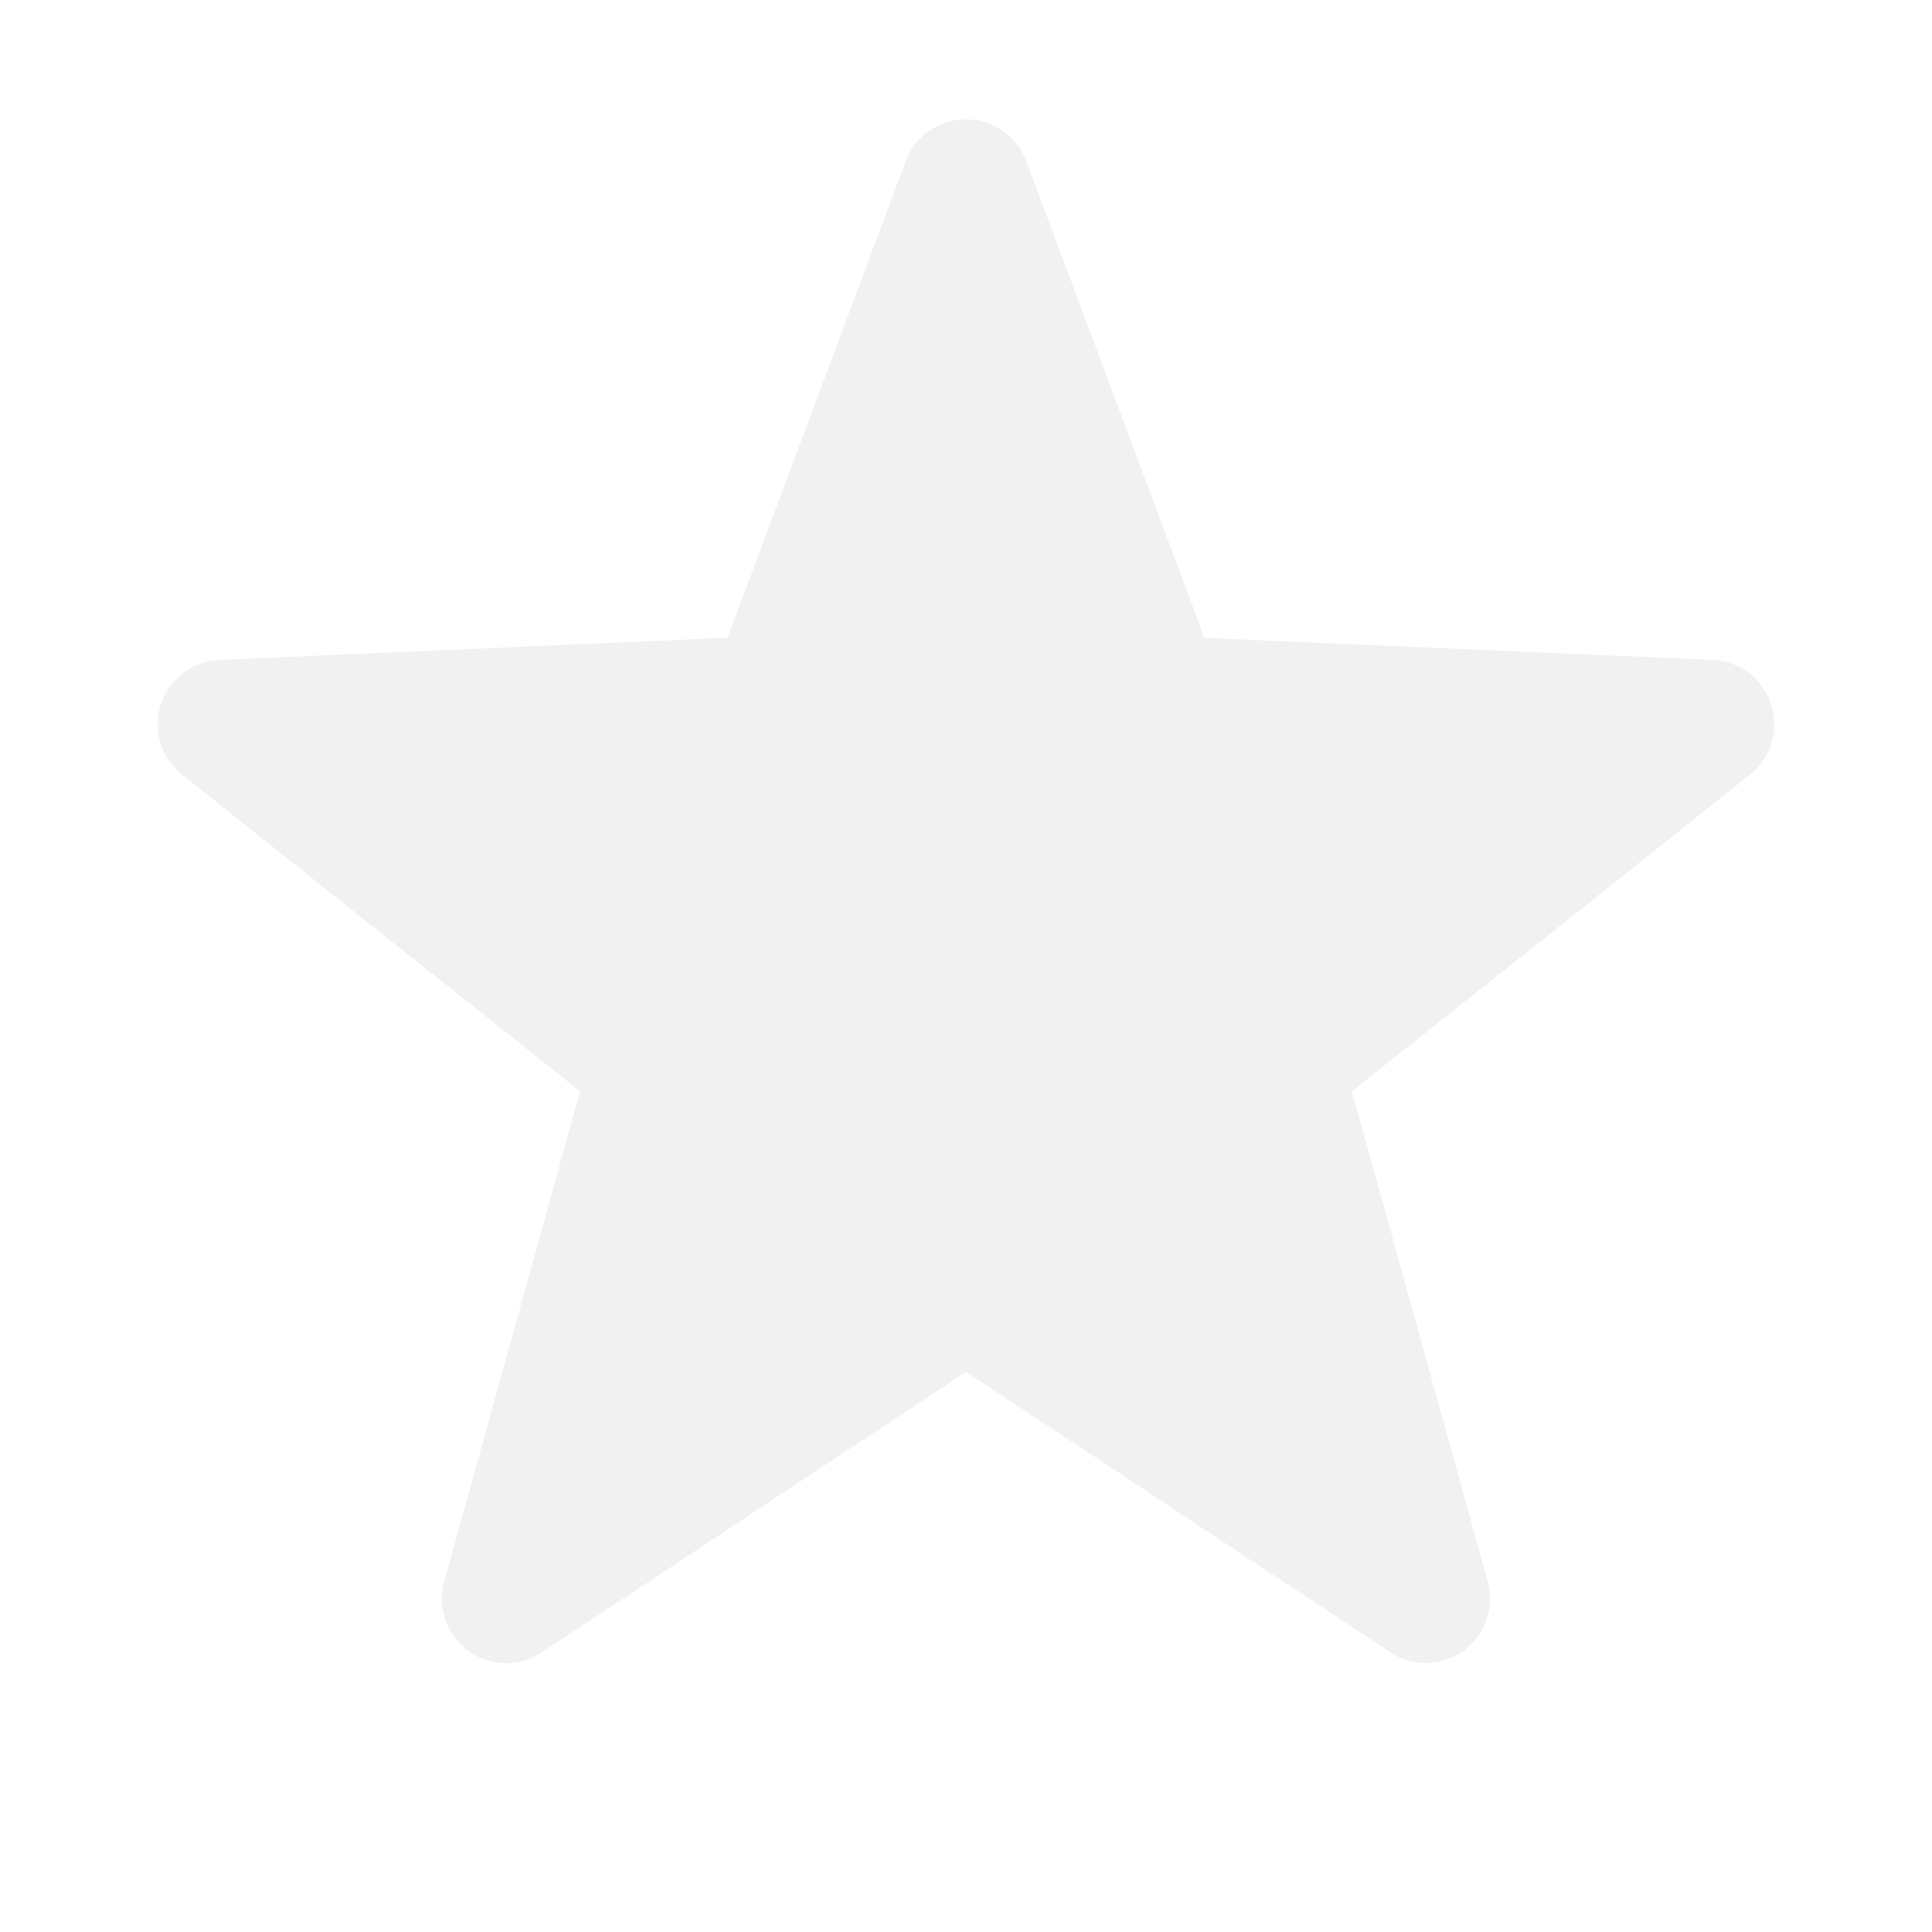
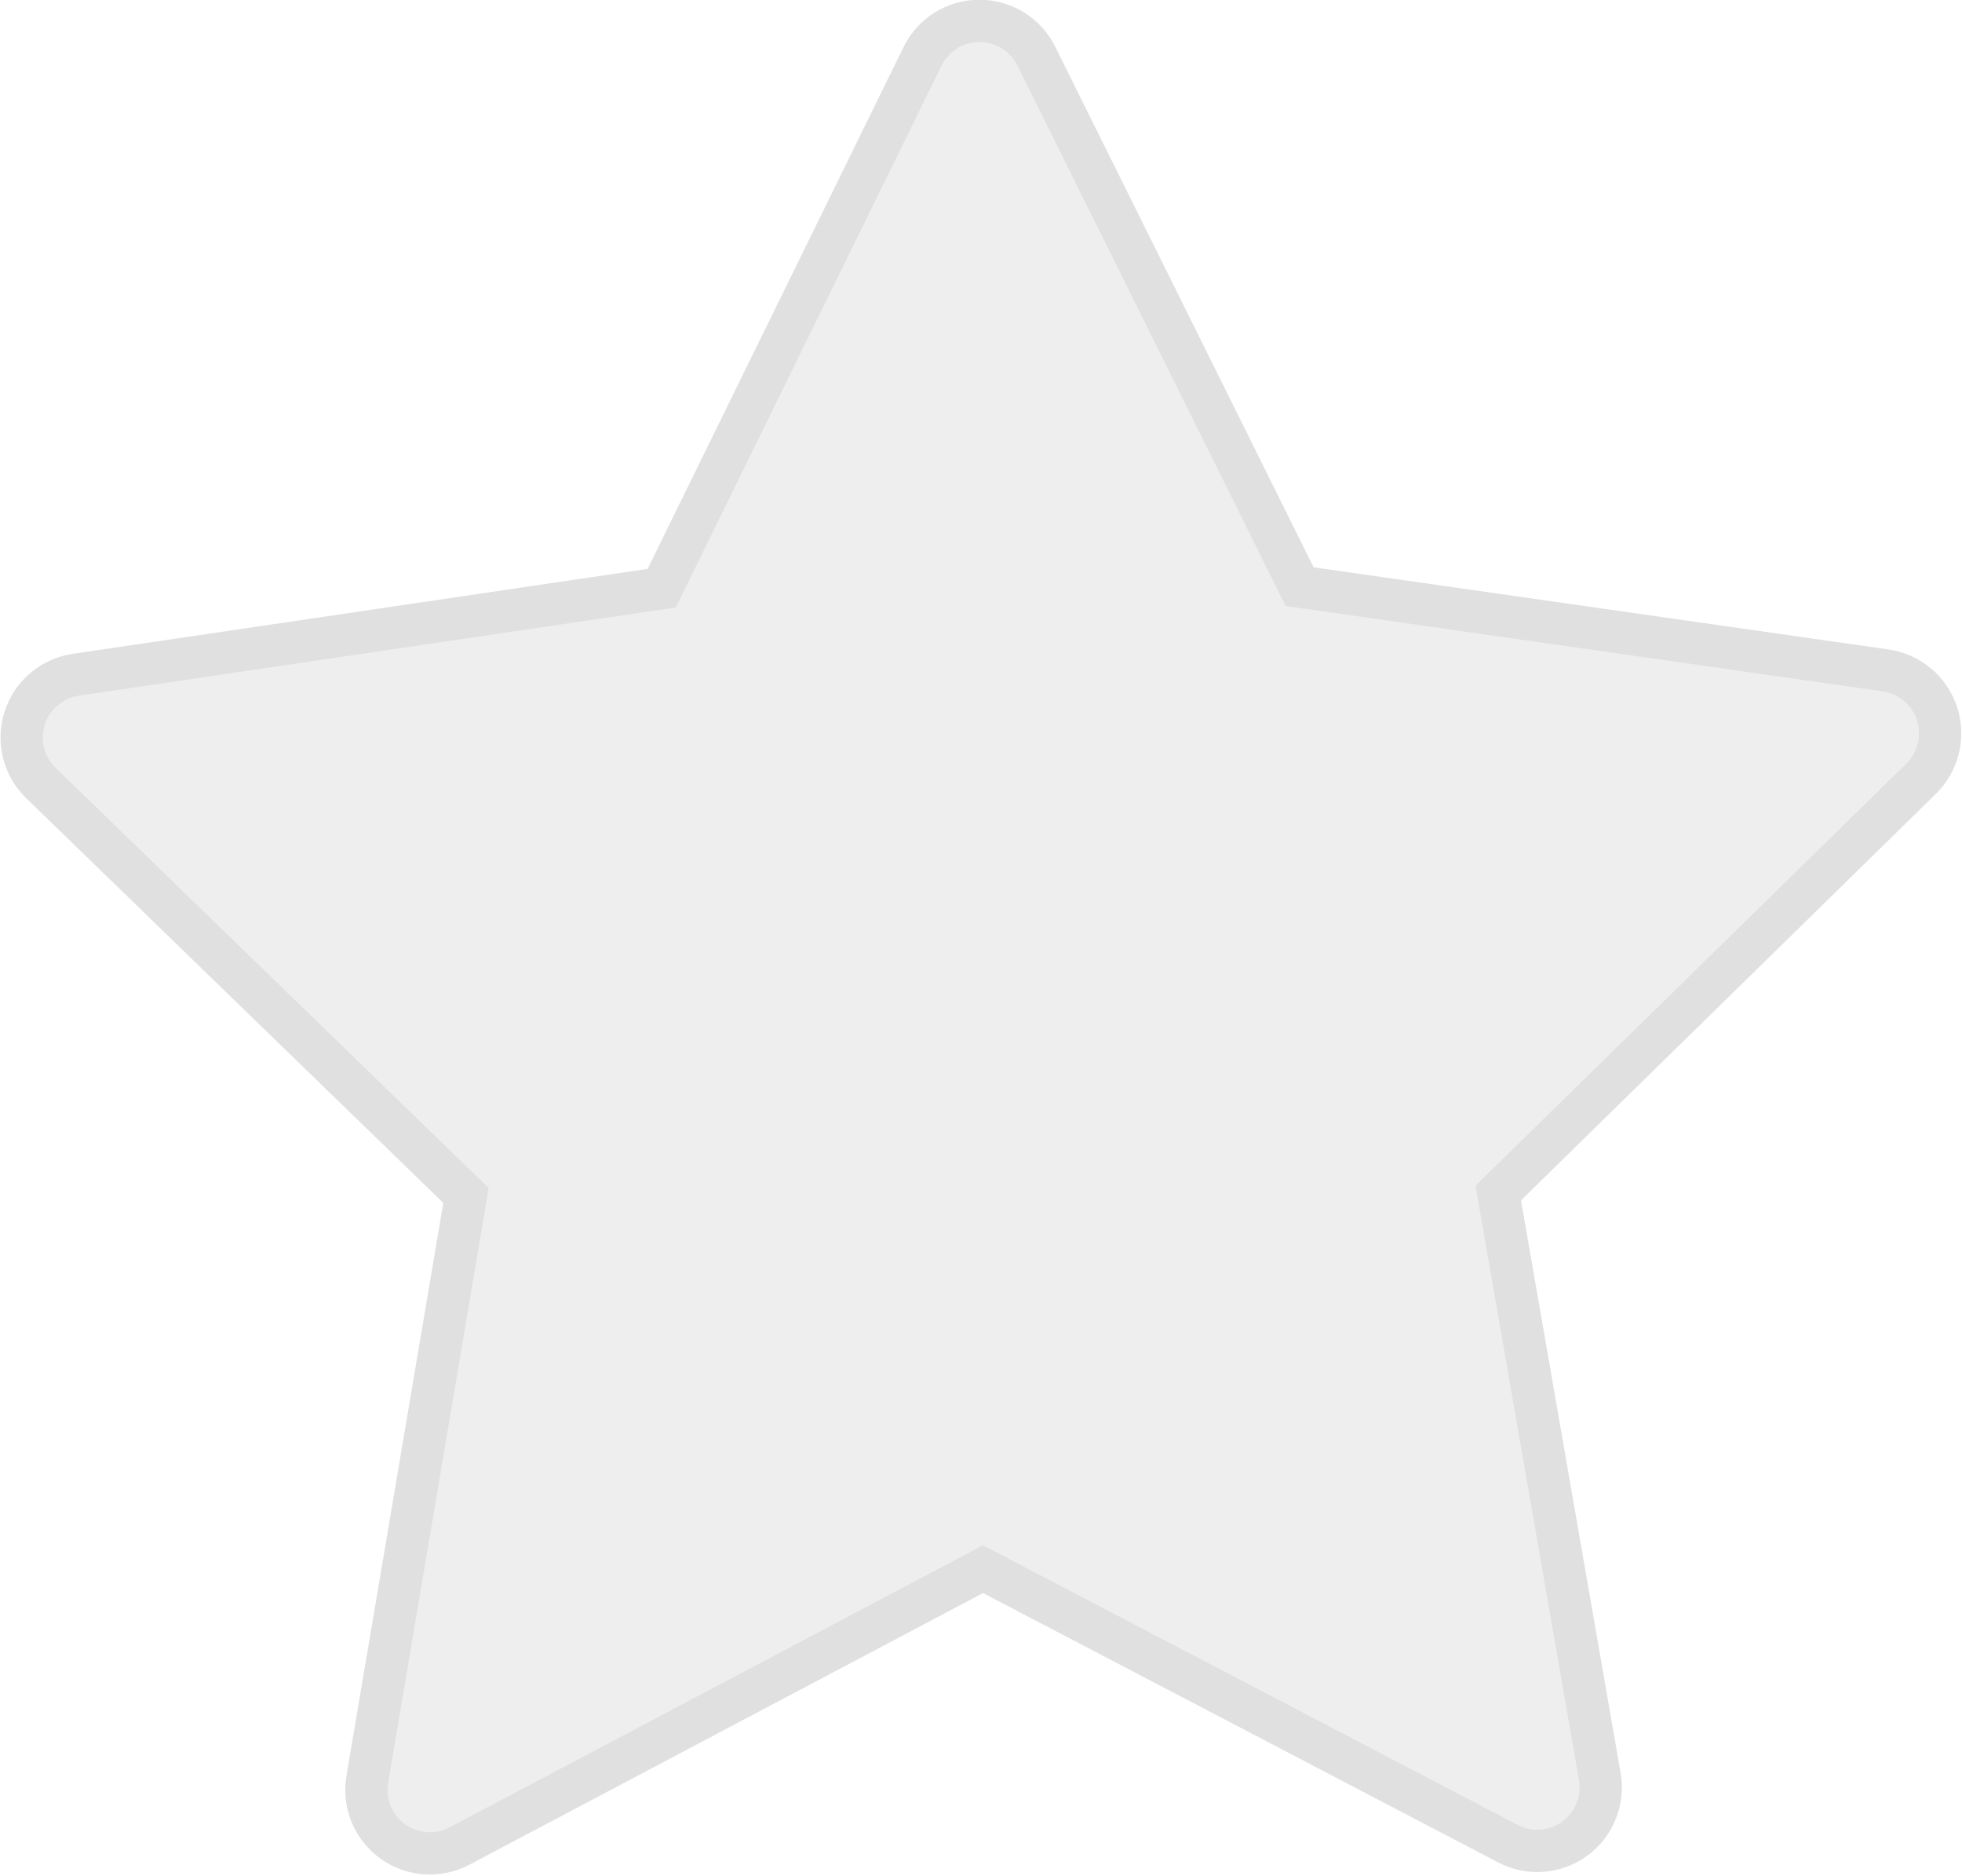
- <svg xmlns="http://www.w3.org/2000/svg" width="12" height="12" viewBox="0 0 12 12">
-   <path d="m6 8.52-2.635 1.744a.4.4 0 0 1-.606-.44l.844-3.045-2.472-1.967a.4.4 0 0 1 .231-.713l3.157-.138 1.106-2.959a.4.4 0 0 1 .75 0l1.106 2.96 3.157.137a.4.4 0 0 1 .231.713L8.397 6.779l.844 3.044a.4.4 0 0 1-.606.44L6 8.52z" fill="#F1F1F1" fill-rule="evenodd" />
+ <svg xmlns="http://www.w3.org/2000/svg" width="46.408" height="44.356" viewBox="0 0 46.408 44.356">
+   <path fill="#eee" stroke="#e0e0e0" d="M1168.662 681.8l6.165-12.567a1.5 1.5 0 0 1 2.7-.007l6.225 12.538 13.858 1.98a1.505 1.505 0 0 1 .84 2.565l-10 9.795 2.4 13.791a1.5 1.5 0 0 1-2.18 1.592L1176.262 705l-12.375 6.543a1.5 1.5 0 0 1-2.187-1.581l2.333-13.8-10.047-9.747a1.5 1.5 0 0 1 .828-2.569z" transform="translate(-1153.011 -667.89)" />
</svg>
